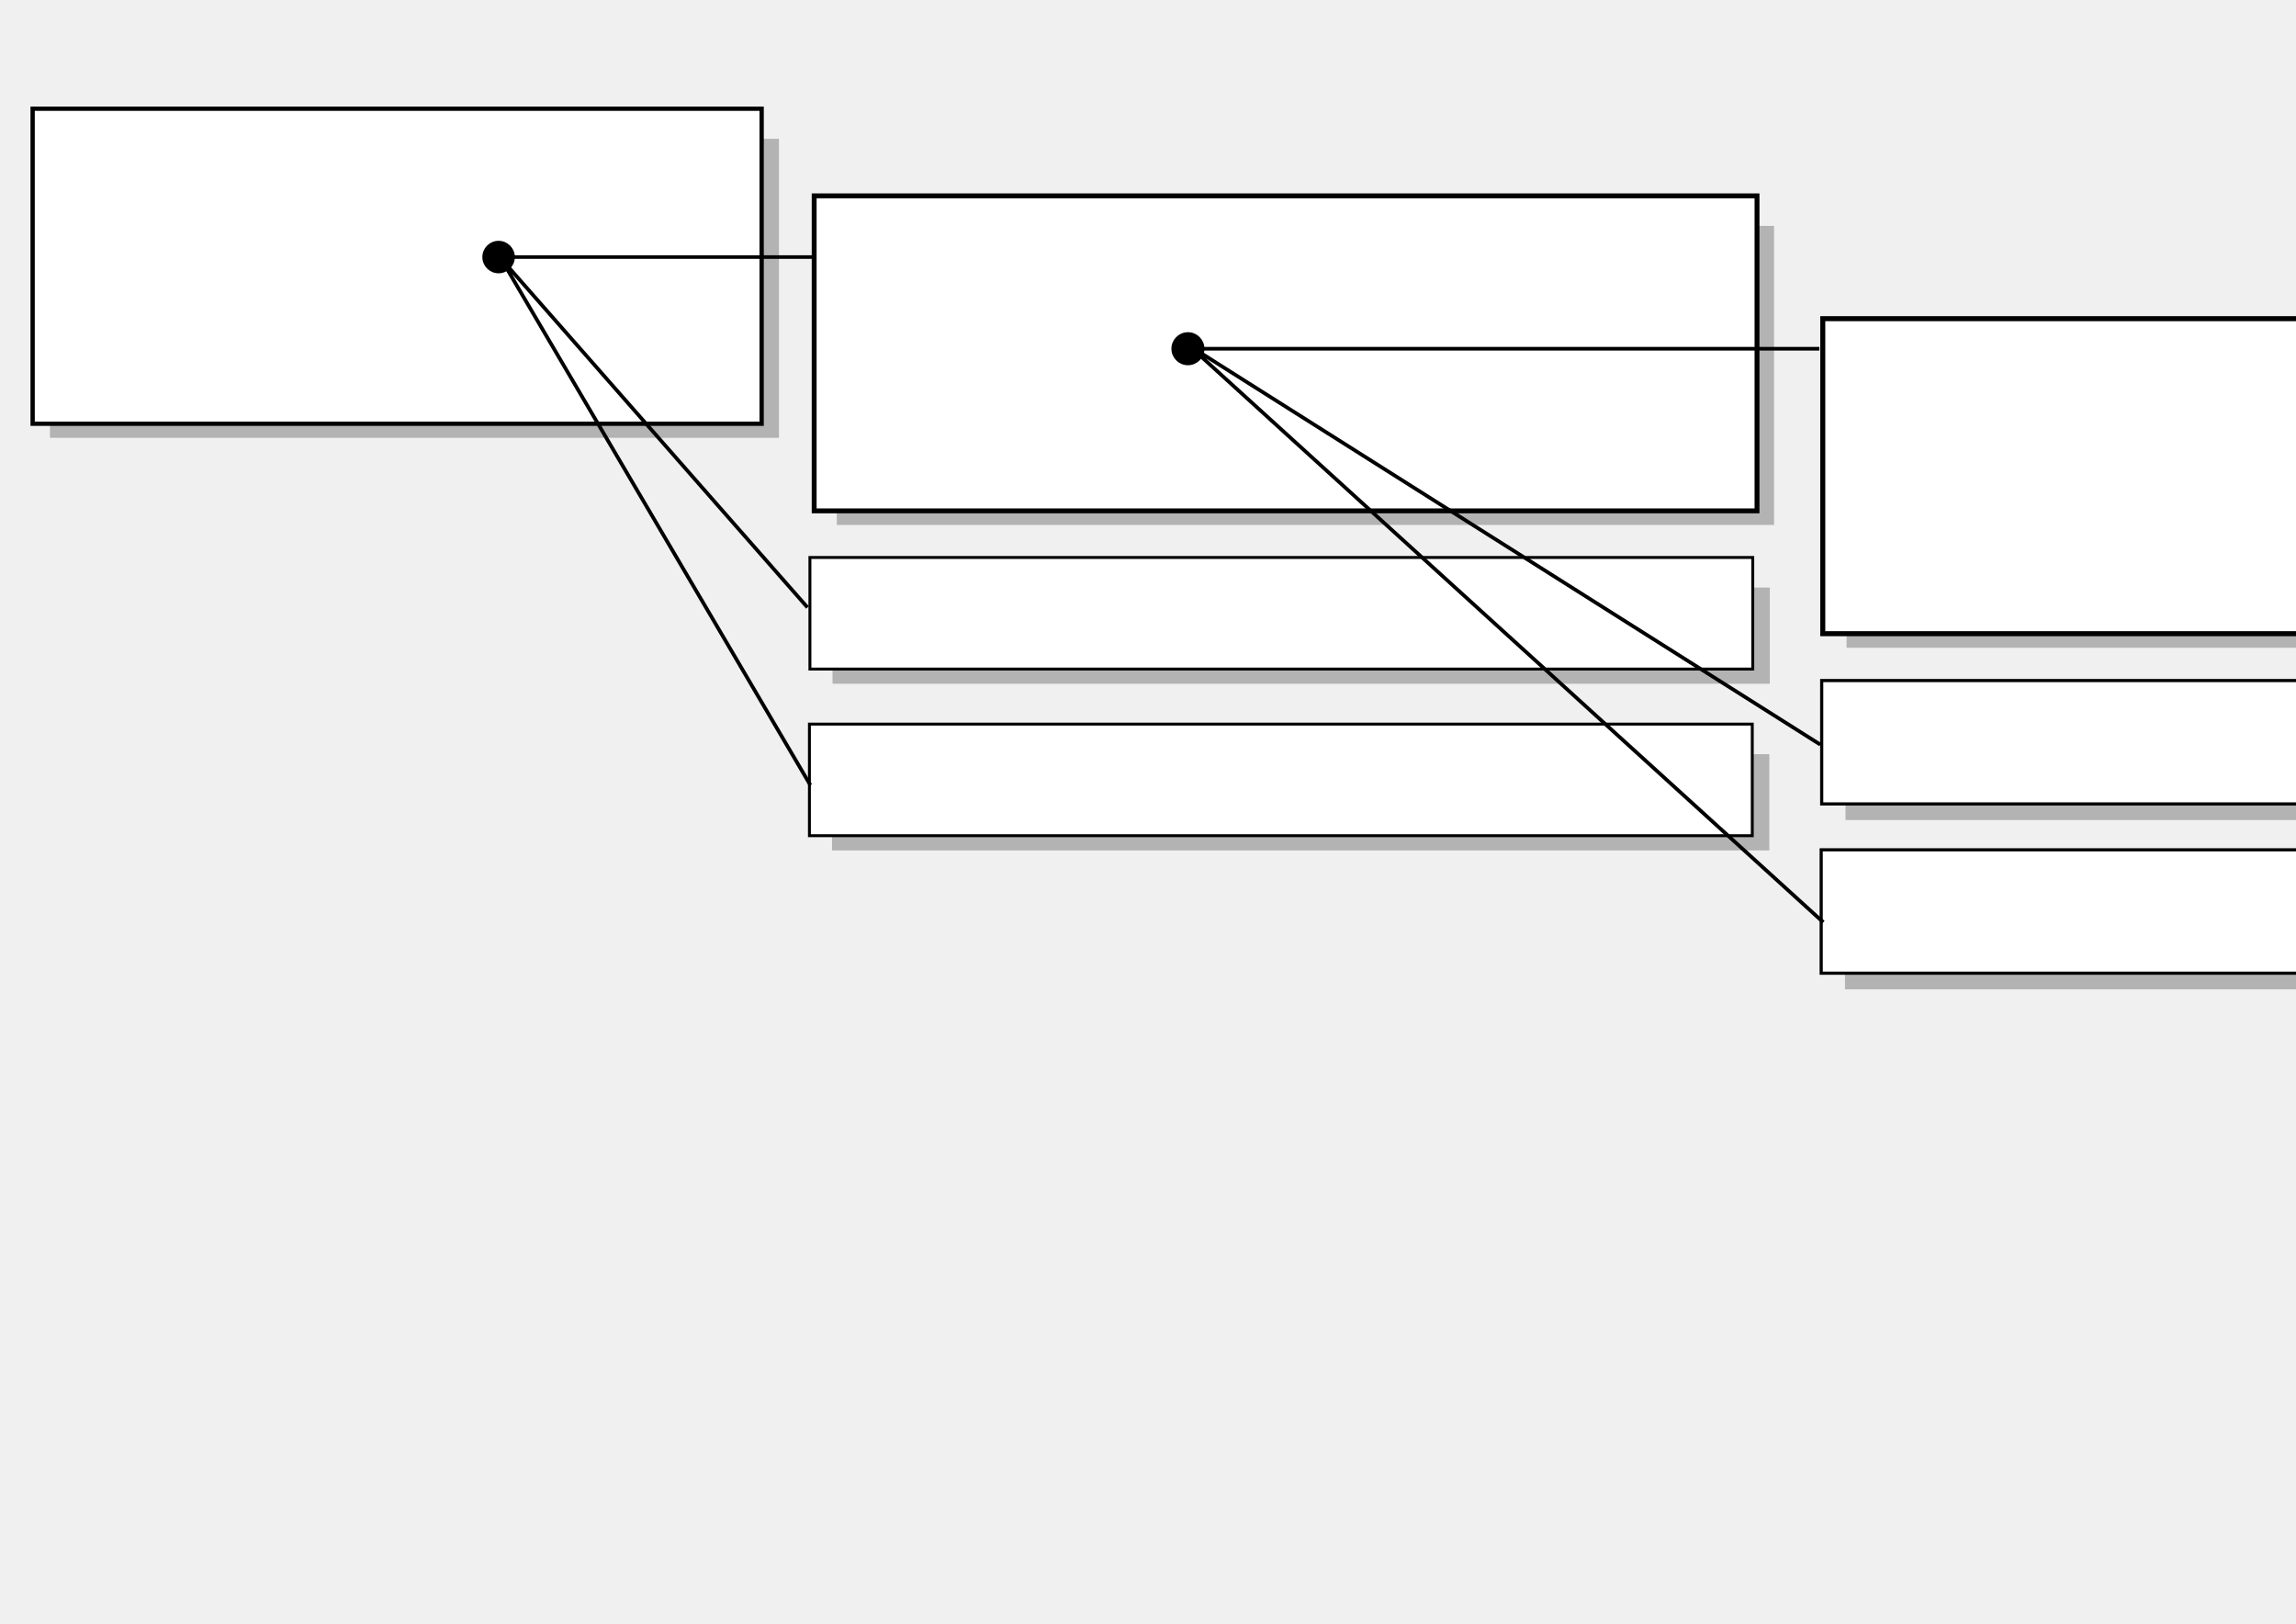
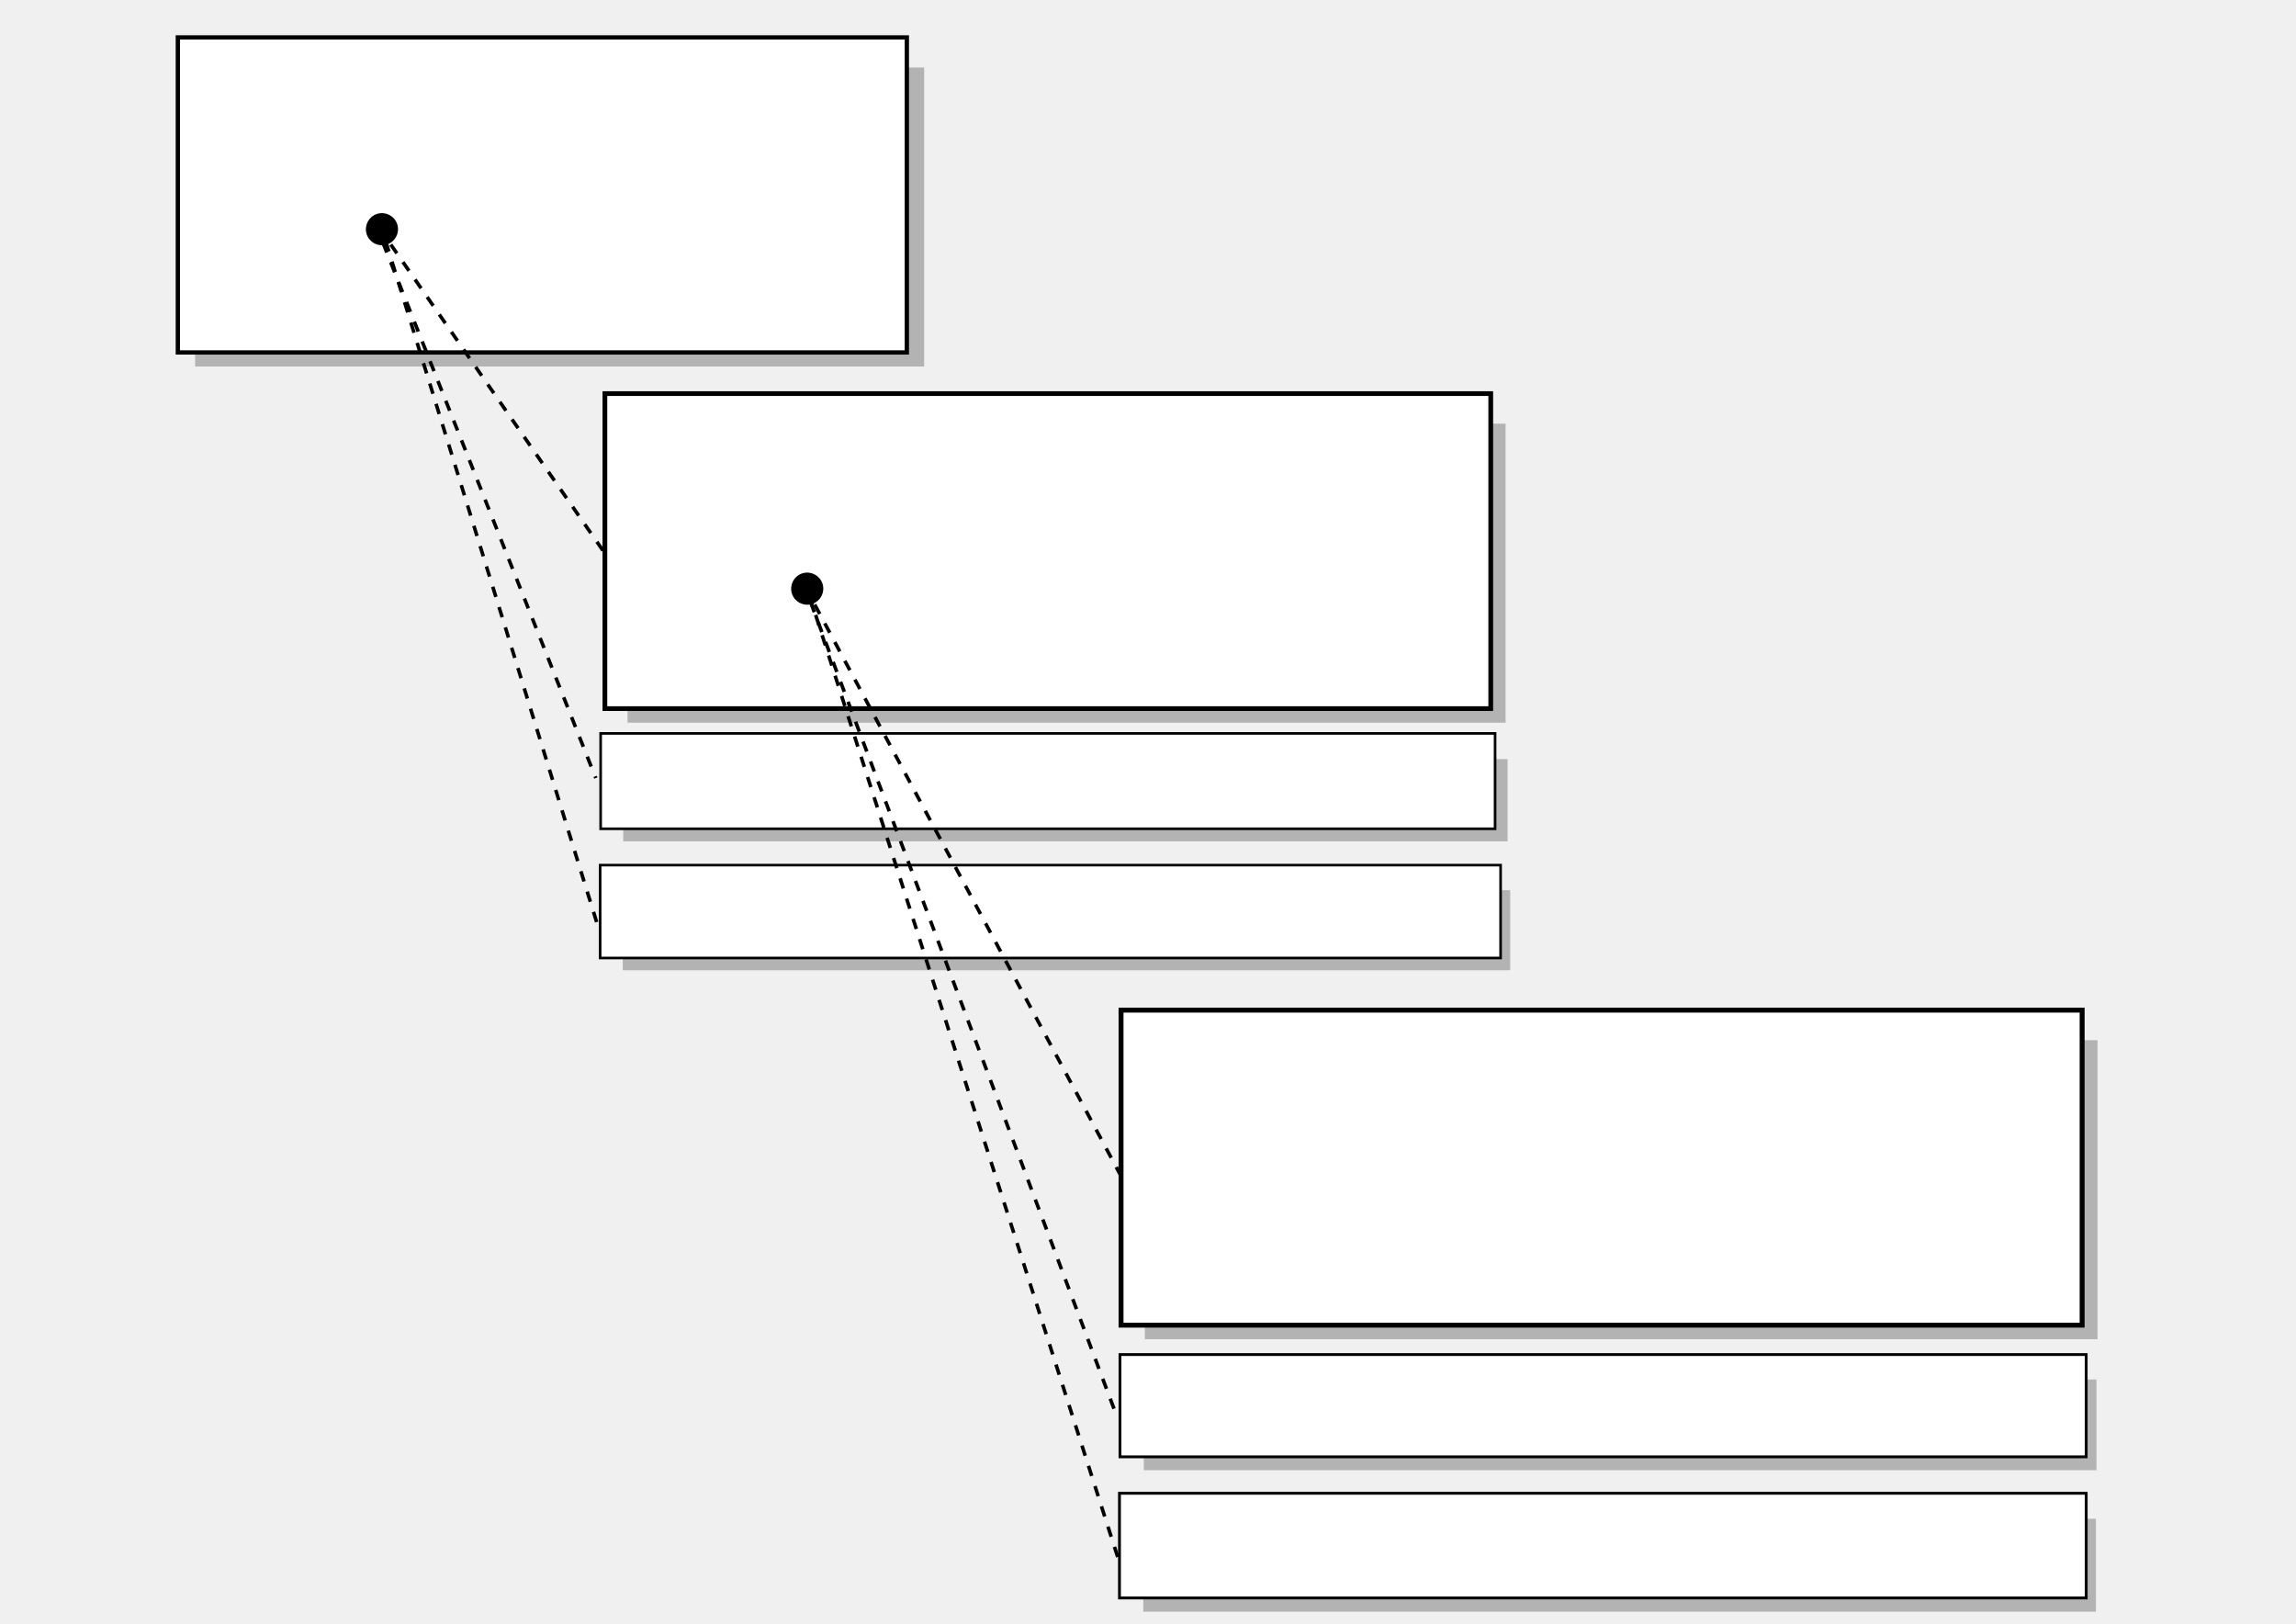
<svg xmlns="http://www.w3.org/2000/svg" width="1052.362" height="744.094" id="svg7160" version="1.1">
  <defs id="defs7162">
-     <marker orient="auto" refY="0.0" refX="0.0" id="DotL" style="overflow:visible">
-       <path id="path4285" d="M -2.5,-1.0 C -2.5,1.76 -4.74,4.0 -7.5,4.0 C -10.26,4.0 -12.5,1.76 -12.5,-1.0 C -12.5,-3.76 -10.26,-6.0 -7.5,-6.0 C -4.74,-6.0 -2.5,-3.76 -2.5,-1.0 z " style="fill-rule:evenodd;stroke:#000000;stroke-width:1.0pt" transform="scale(0.8) translate(7.4, 1)" />
+     <marker orient="auto" refY="0" refX="0" id="DotL" style="overflow:visible">
+       <path id="path4285" d="m -2.5,-1 c 0,2.76 -2.24,5 -5,5 -2.76,0 -5,-2.24 -5,-5 0,-2.76 2.24,-5 5,-5 2.76,0 5,2.24 5,5 z" style="fill-rule:evenodd;stroke:#000000;stroke-width:1pt" transform="matrix(0.8,0,0,0.8,5.92,0.8)" />
    </marker>
    <marker orient="auto" refY="0" refX="0" id="DotL-5" style="overflow:visible">
      <path id="path4285-9" d="m -2.5,-1 c 0,2.76 -2.24,5 -5,5 -2.76,0 -5,-2.24 -5,-5 0,-2.76 2.24,-5 5,-5 2.76,0 5,2.24 5,5 z" style="fill-rule:evenodd;stroke:#000000;stroke-width:1pt" transform="matrix(0.8,0,0,0.8,5.92,0.8)" />
    </marker>
+     <marker orient="auto" refY="0" refX="0" id="DotL-5-2" style="overflow:visible">
+       <path id="path4285-9-2" d="m -2.5,-1 c 0,2.76 -2.24,5 -5,5 -2.76,0 -5,-2.24 -5,-5 0,-2.76 2.24,-5 5,-5 2.76,0 5,2.24 5,5 z" style="fill-rule:evenodd;stroke:#000000;stroke-width:1pt" transform="matrix(0.8,0,0,0.8,5.92,0.8)" />
+     </marker>
+     <marker orient="auto" refY="0" refX="0" id="DotL-5-2-3" style="overflow:visible">
+       <path id="path4285-9-2-1" d="m -2.5,-1 c 0,2.76 -2.24,5 -5,5 -2.76,0 -5,-2.24 -5,-5 0,-2.76 2.24,-5 5,-5 2.76,0 5,2.24 5,5 z" style="fill-rule:evenodd;stroke:#000000;stroke-width:1pt" transform="matrix(0.8,0,0,0.8,5.92,0.8)" />
+     </marker>
+     <marker orient="auto" refY="0" refX="0" id="DotL-5-2-3-2" style="overflow:visible">
+       <path id="path4285-9-2-1-5" d="m -2.5,-1 c 0,2.76 -2.24,5 -5,5 -2.76,0 -5,-2.24 -5,-5 0,-2.76 2.24,-5 5,-5 2.76,0 5,2.24 5,5 z" style="fill-rule:evenodd;stroke:#000000;stroke-width:1pt" transform="matrix(0.8,0,0,0.8,5.92,0.8)" />
+     </marker>
+     <marker orient="auto" refY="0" refX="0" id="DotL-5-2-3-2-7" style="overflow:visible">
+       <path id="path4285-9-2-1-5-3" d="m -2.5,-1 c 0,2.76 -2.24,5 -5,5 -2.76,0 -5,-2.24 -5,-5 0,-2.76 2.24,-5 5,-5 2.76,0 5,2.24 5,5 z" style="fill-rule:evenodd;stroke:#000000;stroke-width:1pt" transform="matrix(0.8,0,0,0.8,5.92,0.8)" />
+     </marker>
+     <marker orient="auto" refY="0" refX="0" id="DotL-5-2-3-2-7-0" style="overflow:visible">
+       <path id="path4285-9-2-1-5-3-1" d="m -2.5,-1 c 0,2.76 -2.24,5 -5,5 -2.76,0 -5,-2.24 -5,-5 0,-2.76 2.24,-5 5,-5 2.76,0 5,2.24 5,5 z" style="fill-rule:evenodd;stroke:#000000;stroke-width:1pt" transform="matrix(0.8,0,0,0.8,5.92,0.8)" />
+     </marker>
  </defs>
-   <g id="layer1" transform="translate(0,-308.2677)">
-     <rect style="fill:#b3b3b3;stroke:none;display:inline" id="rect2985-1" width="334.138" height="137.033" x="22.893" y="371.869" />
-     <rect style="fill:#ffffff;stroke:#000000;stroke-width:1.966;stroke-miterlimit:4;stroke-opacity:1;stroke-dasharray:none;stroke-dashoffset:0;display:inline" id="rect2985" width="334.138" height="144.362" x="14.96" y="358.089" />
+   <g id="layer1" style="display:inline" transform="translate(0,-308.2677)">
+     <rect style="fill:#b3b3b3;stroke:none;display:inline" id="rect2985-1" width="334.138" height="137.033" x="89.441" y="339.195" />
+     <rect style="fill:#ffffff;stroke:#000000;stroke-width:1.966;stroke-miterlimit:4;stroke-opacity:1;stroke-dasharray:none;stroke-dashoffset:0;display:inline" id="rect2985" width="334.138" height="144.362" x="81.508" y="325.415" />
    <flowRoot xml:space="preserve" id="flowRoot3862" style="font-size:40px;font-style:normal;font-weight:normal;line-height:125%;letter-spacing:0px;word-spacing:0px;fill:#000000;fill-opacity:1;stroke:none;display:inline;font-family:Sans" transform="matrix(0.5732992,0,0,1.191479,-5.515112,151.1143)">
      <flowRegion id="flowRegion3864">
        <rect id="rect3866" width="297.143" height="67.143" x="218.571" y="215.219" />
      </flowRegion>
      <flowPara id="flowPara3868" />
    </flowRoot>
-     <rect style="fill:#b3b3b3;stroke:none;display:inline" id="rect2985-1-2" width="429.6" height="137.033" x="383.539" y="411.799" />
-     <rect style="fill:#ffffff;stroke:#000000;stroke-width:2.236;stroke-miterlimit:4;stroke-opacity:1;stroke-dasharray:none;stroke-dashoffset:0;display:inline" id="rect2985-3" width="432.152" height="144.362" x="373.17" y="398.019" />
-     <rect style="fill:#b3b3b3;stroke:none;display:inline" id="rect2985-1-9" width="455.222" height="137.033" x="846.365" y="468.084" />
-     <rect style="fill:#ffffff;stroke:#000000;stroke-width:2.305;stroke-miterlimit:4;stroke-opacity:1;stroke-dasharray:none;stroke-dashoffset:0;display:inline" id="rect2985-5" width="459.508" height="144.362" x="835.456" y="454.304" />
-     <rect style="fill:#b3b3b3;stroke:none;display:inline" id="rect2985-1-2-1" width="429.6" height="44.099" x="381.589" y="577.52" />
-     <rect style="fill:#ffffff;stroke:#000000;stroke-width:1.331;stroke-miterlimit:4;stroke-opacity:1;stroke-dasharray:none;stroke-dashoffset:0;display:inline" id="rect2985-3-1" width="432.152" height="51.139" x="371.22" y="563.74" />
-     <rect style="fill:#b3b3b3;stroke:none;display:inline" id="rect2985-1-2-1-6" width="429.6" height="44.099" x="381.363" y="653.883" />
-     <rect style="fill:#ffffff;stroke:#000000;stroke-width:1.331;stroke-miterlimit:4;stroke-opacity:1;stroke-dasharray:none;stroke-dashoffset:0;display:inline" id="rect2985-3-1-0" width="432.152" height="51.139" x="370.994" y="640.103" />
-     <rect style="fill:#b3b3b3;stroke:none;display:inline" id="rect2985-1-9-0" width="455.222" height="50.16" x="845.878" y="633.923" />
-     <rect style="fill:#ffffff;stroke:#000000;stroke-width:1.443;stroke-miterlimit:4;stroke-opacity:1;stroke-dasharray:none;stroke-dashoffset:0;display:inline" id="rect2985-5-9" width="459.508" height="56.539" x="834.969" y="620.143" />
-     <rect style="fill:#b3b3b3;stroke:none;display:inline" id="rect2985-1-9-0-3" width="455.222" height="50.16" x="845.642" y="711.49" />
-     <rect style="fill:#ffffff;stroke:#000000;stroke-width:1.443;stroke-miterlimit:4;stroke-opacity:1;stroke-dasharray:none;stroke-dashoffset:0;display:inline" id="rect2985-5-9-3" width="459.508" height="56.539" x="834.733" y="697.71" />
+     <rect style="fill:#b3b3b3;stroke:none;display:inline" id="rect2985-1-2" width="402.457" height="137.033" x="287.622" y="502.422" />
+     <rect style="fill:#ffffff;stroke:#000000;stroke-width:2.167;stroke-miterlimit:4;stroke-opacity:1;stroke-dasharray:none;stroke-dashoffset:0;display:inline" id="rect2985-3" width="406.027" height="144.362" x="277.253" y="488.642" />
+     <rect style="fill:#b3b3b3;stroke:none;display:inline" id="rect2985-1-9" width="436.651" height="137.033" x="524.738" y="784.962" />
+     <rect style="fill:#ffffff;stroke:#000000;stroke-width:2.257;stroke-miterlimit:4;stroke-opacity:1;stroke-dasharray:none;stroke-dashoffset:0;display:inline" id="rect2985-5" width="440.51" height="144.362" x="513.828" y="771.182" />
+     <rect style="fill:#b3b3b3;stroke:none;display:inline" id="rect2985-1-2-1" width="405.314" height="37.69" x="285.671" y="656.141" />
+     <rect style="fill:#ffffff;stroke:#000000;stroke-width:1.198;stroke-miterlimit:4;stroke-opacity:1;stroke-dasharray:none;stroke-dashoffset:0;display:inline" id="rect2985-3-1" width="409.96" height="43.707" x="275.303" y="644.364" />
+     <rect style="fill:#b3b3b3;stroke:none;display:inline" id="rect2985-1-2-1-6" width="406.742" height="36.704" x="285.445" y="716.195" />
+     <rect style="fill:#ffffff;stroke:#000000;stroke-width:1.186;stroke-miterlimit:4;stroke-opacity:1;stroke-dasharray:none;stroke-dashoffset:0;display:inline" id="rect2985-3-1-0" width="412.716" height="42.563" x="275.076" y="704.726" />
+     <rect style="fill:#b3b3b3;stroke:none;display:inline" id="rect2985-1-9-0" width="436.651" height="41.577" x="524.25" y="940.443" />
+     <rect style="fill:#ffffff;stroke:#000000;stroke-width:1.289;stroke-miterlimit:4;stroke-opacity:1;stroke-dasharray:none;stroke-dashoffset:0;display:inline" id="rect2985-5-9" width="442.843" height="46.864" x="513.341" y="929.021" />
+     <rect style="fill:#b3b3b3;stroke:none;display:inline" id="rect2985-1-9-0-3" width="436.651" height="42.566" x="524.014" y="1004.281" />
+     <rect style="fill:#ffffff;stroke:#000000;stroke-width:1.305;stroke-miterlimit:4;stroke-opacity:1;stroke-dasharray:none;stroke-dashoffset:0;display:inline" id="rect2985-5-9-3" width="443.086" height="47.979" x="513.105" y="992.587" />
  </g>
  <g id="layer5" style="display:inline">
-     <flowRoot xml:space="preserve" id="flowRoot7455" style="font-size:40px;font-style:normal;font-weight:normal;line-height:125%;letter-spacing:0px;word-spacing:0px;fill:#000000;fill-opacity:1;stroke:none;font-family:Sans" transform="matrix(0.4220784,0,0,0.4220784,-2.78038,24.914)">
+     <flowRoot xml:space="preserve" id="flowRoot7455" style="font-size:40px;font-style:normal;font-weight:normal;line-height:125%;letter-spacing:0px;word-spacing:0px;fill:#000000;fill-opacity:1;stroke:none;font-family:Sans" transform="matrix(0.4220784,0,0,0.4220784,63.7676,-7.760104)">
      <flowRegion id="flowRegion7457">
-         <rect id="rect7459" width="654.802" height="312.736" x="80" y="89.809" />
+         <rect id="rect7459" width="746.187" height="356.736" x="80" y="89.809" />
      </flowRegion>
      <flowPara id="flowPara7461">class Stp(app_manager.RyuApp)</flowPara>
      <flowPara id="flowPara7521" />
      <flowPara id="flowPara7523">    self.bridge_list = {}</flowPara>
      <flowPara id="flowPara7525" />
      <flowPara id="flowPara7527">    各OFPメッセージイベントハンドラ</flowPara>
    </flowRoot>
-     <flowRoot xml:space="preserve" id="flowRoot7455-2" style="font-size:40px;font-style:normal;font-weight:normal;line-height:125%;letter-spacing:0px;word-spacing:0px;fill:#000000;fill-opacity:1;stroke:none;font-family:Sans" transform="matrix(0.4220784,0,0,0.4220784,360.0433,64.20077)">
+     <flowRoot xml:space="preserve" id="flowRoot7455-2" style="font-size:40px;font-style:normal;font-weight:normal;line-height:125%;letter-spacing:0px;word-spacing:0px;fill:#000000;fill-opacity:1;stroke:none;font-family:Sans" transform="matrix(0.4220784,0,0,0.4220784,264.1258,154.8241)">
      <flowRegion id="flowRegion7457-1">
-         <rect id="rect7459-1" width="850.361" height="274.475" x="80" y="89.809" />
+         <rect id="rect7459-1" width="995.899" height="348.936" x="80" y="89.809" />
      </flowRegion>
      <flowPara id="flowPara7461-4">class Bridge():</flowPara>
      <flowPara id="flowPara7521-1" />
      <flowPara id="flowPara7523-1">    self.ports = {}</flowPara>
      <flowPara id="flowPara7525-9" />
      <flowPara id="flowPara7527-0">    def recalculate_spanning_tree() ： STP計算</flowPara>
    </flowRoot>
-     <flowRoot xml:space="preserve" id="flowRoot7455-2-2" style="font-size:40px;font-style:normal;font-weight:normal;line-height:125%;letter-spacing:0px;word-spacing:0px;fill:#000000;fill-opacity:1;stroke:none;font-family:Sans" transform="matrix(0.4220784,0,0,0.4220784,829.7953,119.2792)">
+     <flowRoot xml:space="preserve" id="flowRoot7455-2-2" style="font-size:40px;font-style:normal;font-weight:normal;line-height:125%;letter-spacing:0px;word-spacing:0px;fill:#000000;fill-opacity:1;stroke:none;font-family:Sans" transform="matrix(0.4220784,0,0,0.4220784,508.1677,436.157)">
      <flowRegion id="flowRegion7457-1-8">
-         <rect id="rect7459-1-1" width="914.13" height="274.475" x="80" y="89.809" />
+         <rect id="rect7459-1-1" width="1008.899" height="345.551" x="80" y="89.809" />
      </flowRegion>
      <flowPara id="flowPara7461-4-3">class Port():</flowPara>
      <flowPara id="flowPara7521-1-2" />
      <flowPara id="flowPara7527-0-7">    self.state_machine ： 状態遷移制御スレッド</flowPara>
      <flowPara id="flowPara7612">    self.send_bpdu_thread ： BPDU送信スレッド</flowPara>
      <flowPara id="flowPara7614">    self.wait_bpdu_thread ： BPDU受信待ちスレッド</flowPara>
    </flowRoot>
-     <flowRoot xml:space="preserve" id="flowRoot7455-2-3" style="font-size:40px;font-style:normal;font-weight:normal;line-height:125%;letter-spacing:0px;word-spacing:0px;fill:#000000;fill-opacity:1;stroke:none;display:inline;font-family:Sans" transform="matrix(0.4220784,0,0,0.4220784,360.7201,228.9556)">
+     <flowRoot xml:space="preserve" id="flowRoot7455-2-3" style="font-size:40px;font-style:normal;font-weight:normal;line-height:125%;letter-spacing:0px;word-spacing:0px;fill:#000000;fill-opacity:1;stroke:none;display:inline;font-family:Sans" transform="matrix(0.4220784,0,0,0.4220784,264.8025,303.579)">
      <flowRegion id="flowRegion7457-1-7">
        <rect id="rect7459-1-8" width="850.361" height="274.475" x="80" y="89.809" />
      </flowRegion>
      <flowPara id="flowPara7527-0-8">class Bridge():</flowPara>
    </flowRoot>
-     <flowRoot xml:space="preserve" id="flowRoot7455-2-3-7" style="font-size:40px;font-style:normal;font-weight:normal;line-height:125%;letter-spacing:0px;word-spacing:0px;fill:#000000;fill-opacity:1;stroke:none;display:inline;font-family:Sans" transform="matrix(0.4220784,0,0,0.4220784,360.5191,306.7785)">
+     <flowRoot xml:space="preserve" id="flowRoot7455-2-3-7" style="font-size:40px;font-style:normal;font-weight:normal;line-height:125%;letter-spacing:0px;word-spacing:0px;fill:#000000;fill-opacity:1;stroke:none;display:inline;font-family:Sans" transform="matrix(0.4220784,0,0,0.4220784,264.6016,365.4018)">
      <flowRegion id="flowRegion7457-1-7-3">
        <rect id="rect7459-1-8-4" width="850.361" height="274.475" x="80" y="89.809" />
      </flowRegion>
      <flowPara id="flowPara7527-0-8-9">class Bridge():</flowPara>
    </flowRoot>
    <flowRoot xml:space="preserve" id="flowRoot8487" style="font-size:40px;font-style:normal;font-weight:normal;line-height:125%;letter-spacing:0px;word-spacing:0px;fill:#000000;fill-opacity:1;stroke:none;font-family:Sans" transform="matrix(0.8881687,0,0,0.8881687,3.305433,6.85494)">
      <flowRegion id="flowRegion8489">
        <rect id="rect8491" width="581.848" height="246.477" x="812.163" y="295.587" />
      </flowRegion>
      <flowPara id="flowPara8493" />
    </flowRoot>
-     <flowRoot xml:space="preserve" id="flowRoot7455-2-2-3" style="font-size:40px;font-style:normal;font-weight:normal;line-height:125%;letter-spacing:0px;word-spacing:0px;fill:#000000;fill-opacity:1;stroke:none;display:inline;font-family:Sans" transform="matrix(0.4220784,0,0,0.4220784,827.8049,283.7605)">
+     <flowRoot xml:space="preserve" id="flowRoot7455-2-2-3" style="font-size:40px;font-style:normal;font-weight:normal;line-height:125%;letter-spacing:0px;word-spacing:0px;fill:#000000;fill-opacity:1;stroke:none;display:inline;font-family:Sans" transform="matrix(0.4220784,0,0,0.4220784,506.1773,592.6383)">
      <flowRegion id="flowRegion7457-1-8-3">
        <rect id="rect7459-1-1-5" width="914.13" height="274.475" x="80" y="89.809" />
      </flowRegion>
      <flowPara id="flowPara7614-8">class Port():</flowPara>
    </flowRoot>
-     <flowRoot xml:space="preserve" id="flowRoot7455-2-2-3-6" style="font-size:40px;font-style:normal;font-weight:normal;line-height:125%;letter-spacing:0px;word-spacing:0px;fill:#000000;fill-opacity:1;stroke:none;display:inline;font-family:Sans" transform="matrix(0.4220784,0,0,0.4220784,827.5953,366.938)">
+     <flowRoot xml:space="preserve" id="flowRoot7455-2-2-3-6" style="font-size:40px;font-style:normal;font-weight:normal;line-height:125%;letter-spacing:0px;word-spacing:0px;fill:#000000;fill-opacity:1;stroke:none;display:inline;font-family:Sans" transform="matrix(0.4220784,0,0,0.4220784,505.9677,661.8158)">
      <flowRegion id="flowRegion7457-1-8-3-9">
        <rect id="rect7459-1-1-5-5" width="914.13" height="274.475" x="80" y="89.809" />
      </flowRegion>
      <flowPara id="flowPara7614-8-6">class Port():</flowPara>
    </flowRoot>
  </g>
-   <g id="layer6" style="display:inline">
-     <path style="fill:none;stroke:#000000;stroke-width:1.642;stroke-linecap:butt;stroke-linejoin:miter;stroke-miterlimit:4;stroke-opacity:1;stroke-dasharray:none;marker-start:url(#DotL)" d="m 228.659,117.8 145.098,0" id="path7617" />
-     <path style="fill:none;stroke:#000000;stroke-width:1.67;stroke-linecap:butt;stroke-linejoin:miter;stroke-miterlimit:4;stroke-opacity:1;stroke-dasharray:none;marker-start:url(#DotL)" d="m 544.617,159.809 289.277,0" id="path7617-7" />
-     <path style="fill:none;stroke:#000000;stroke-width:1.7;stroke-linecap:butt;stroke-linejoin:miter;stroke-miterlimit:4;stroke-opacity:1;stroke-dasharray:none" d="m 370.115,278.38 -140.579,-160 141.893,241.429 0,0" id="path8613" />
-     <path style="fill:none;stroke:#000000;stroke-width:1.7;stroke-linecap:butt;stroke-linejoin:miter;stroke-miterlimit:4;stroke-opacity:1;stroke-dasharray:none" d="M 834.337,341.237 545.016,158.38 835.714,422.666" id="path8615" />
+   <g id="layer2" transform="translate(0,-308.2677)">
+     <path style="fill:none;stroke:#000000;stroke-width:1.625;stroke-linecap:butt;stroke-linejoin:miter;stroke-miterlimit:4;stroke-opacity:1;stroke-dasharray:4.875,4.875;stroke-dashoffset:0" d="m 276.356,560.554 0,0 -104.897,-151.256 101.619,255.531" id="path6472" />
+     <path style="fill:none;stroke:#000000;stroke-width:1.625;stroke-linecap:butt;stroke-linejoin:miter;stroke-miterlimit:4;stroke-opacity:1;stroke-dasharray:4.875,4.875;stroke-dashoffset:0;marker-end:url(#DotL-5-2-3-2-7)" d="M 273.467,730.823 175.028,413.185" id="path6474" />
+     <path style="fill:none;stroke:#000000;stroke-width:1.625;stroke-linecap:butt;stroke-linejoin:miter;stroke-miterlimit:4;stroke-opacity:1;stroke-dasharray:4.875,4.875;stroke-dashoffset:0;marker-end:url(#DotL-5-2-3-2-7)" d="M 512.293,1021.793 369.946,577.912" id="path6474-8" />
+     <path style="fill:none;stroke:#000000;stroke-width:1.625;stroke-linecap:butt;stroke-linejoin:miter;stroke-miterlimit:4;stroke-opacity:1;stroke-dasharray:4.875,4.875;stroke-dashoffset:0" d="M 513.914,847.414 367.386,574.085" id="path6695" />
+     <path style="fill:none;stroke:#000000;stroke-width:1.625;stroke-linecap:butt;stroke-linejoin:miter;stroke-miterlimit:4;stroke-opacity:1;stroke-dasharray:4.875,4.875;stroke-dashoffset:0" d="M 510.584,953.811 370.822,582.333" id="path6697" />
  </g>
</svg>
